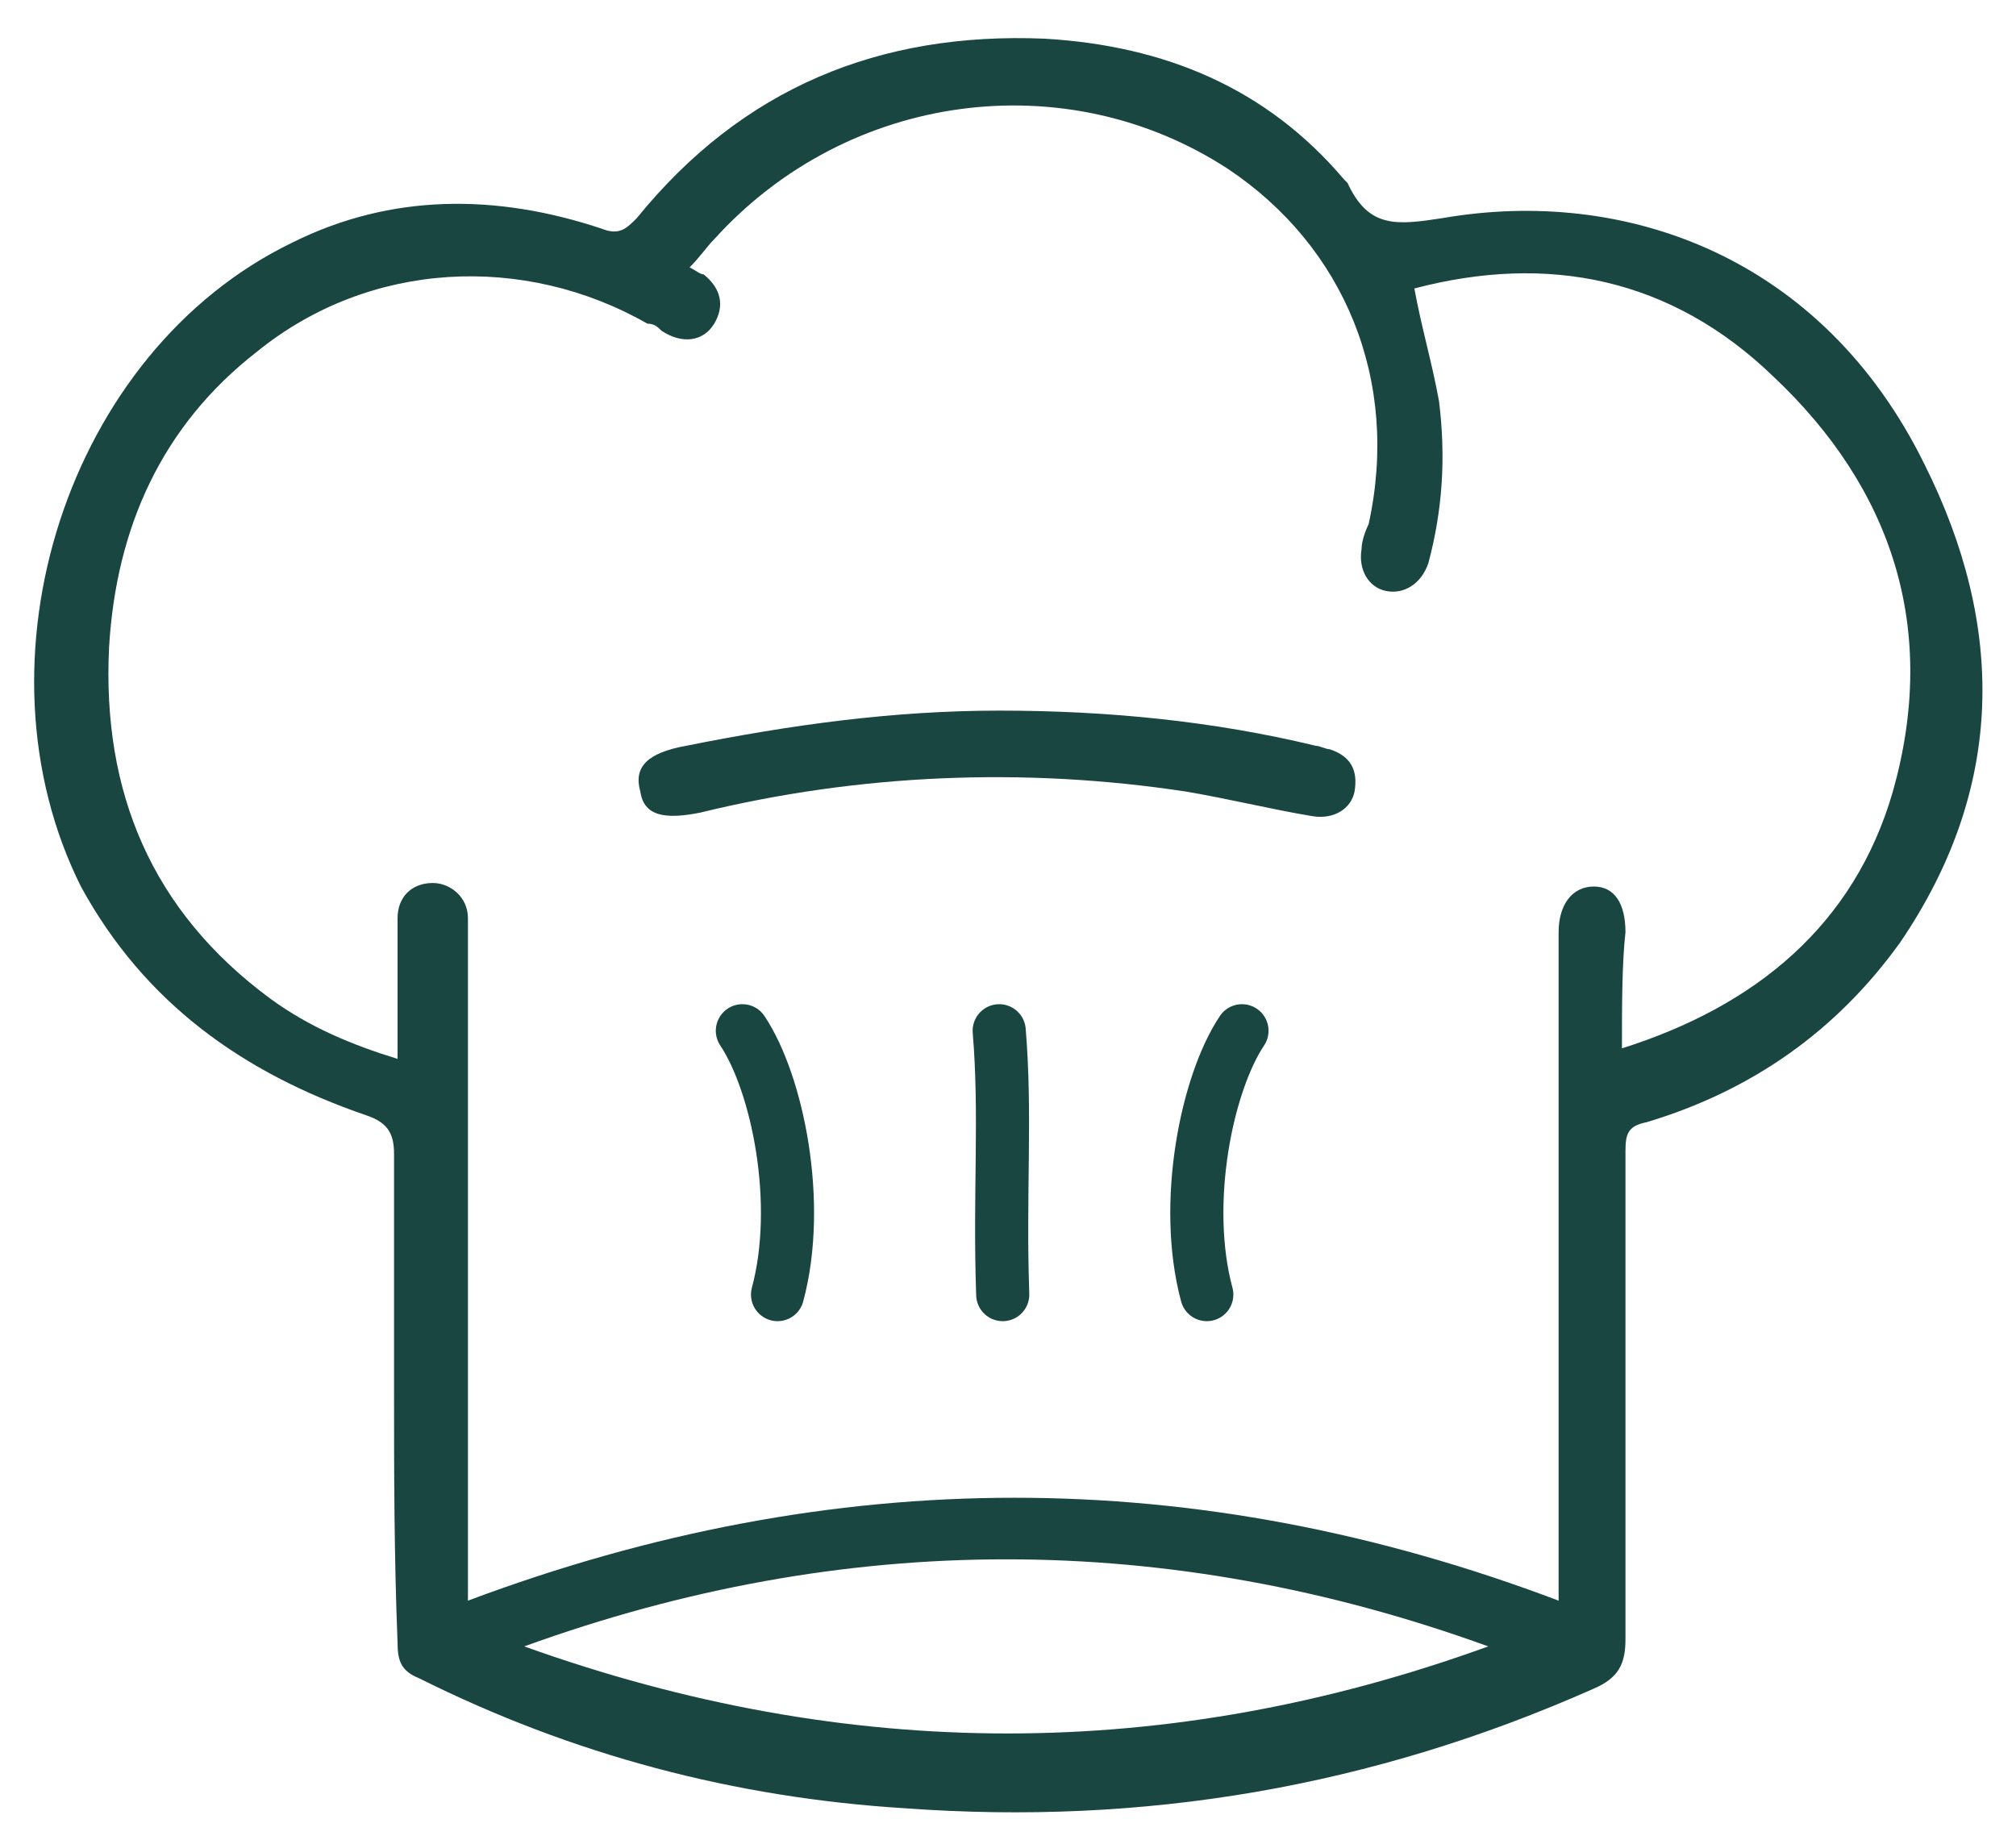
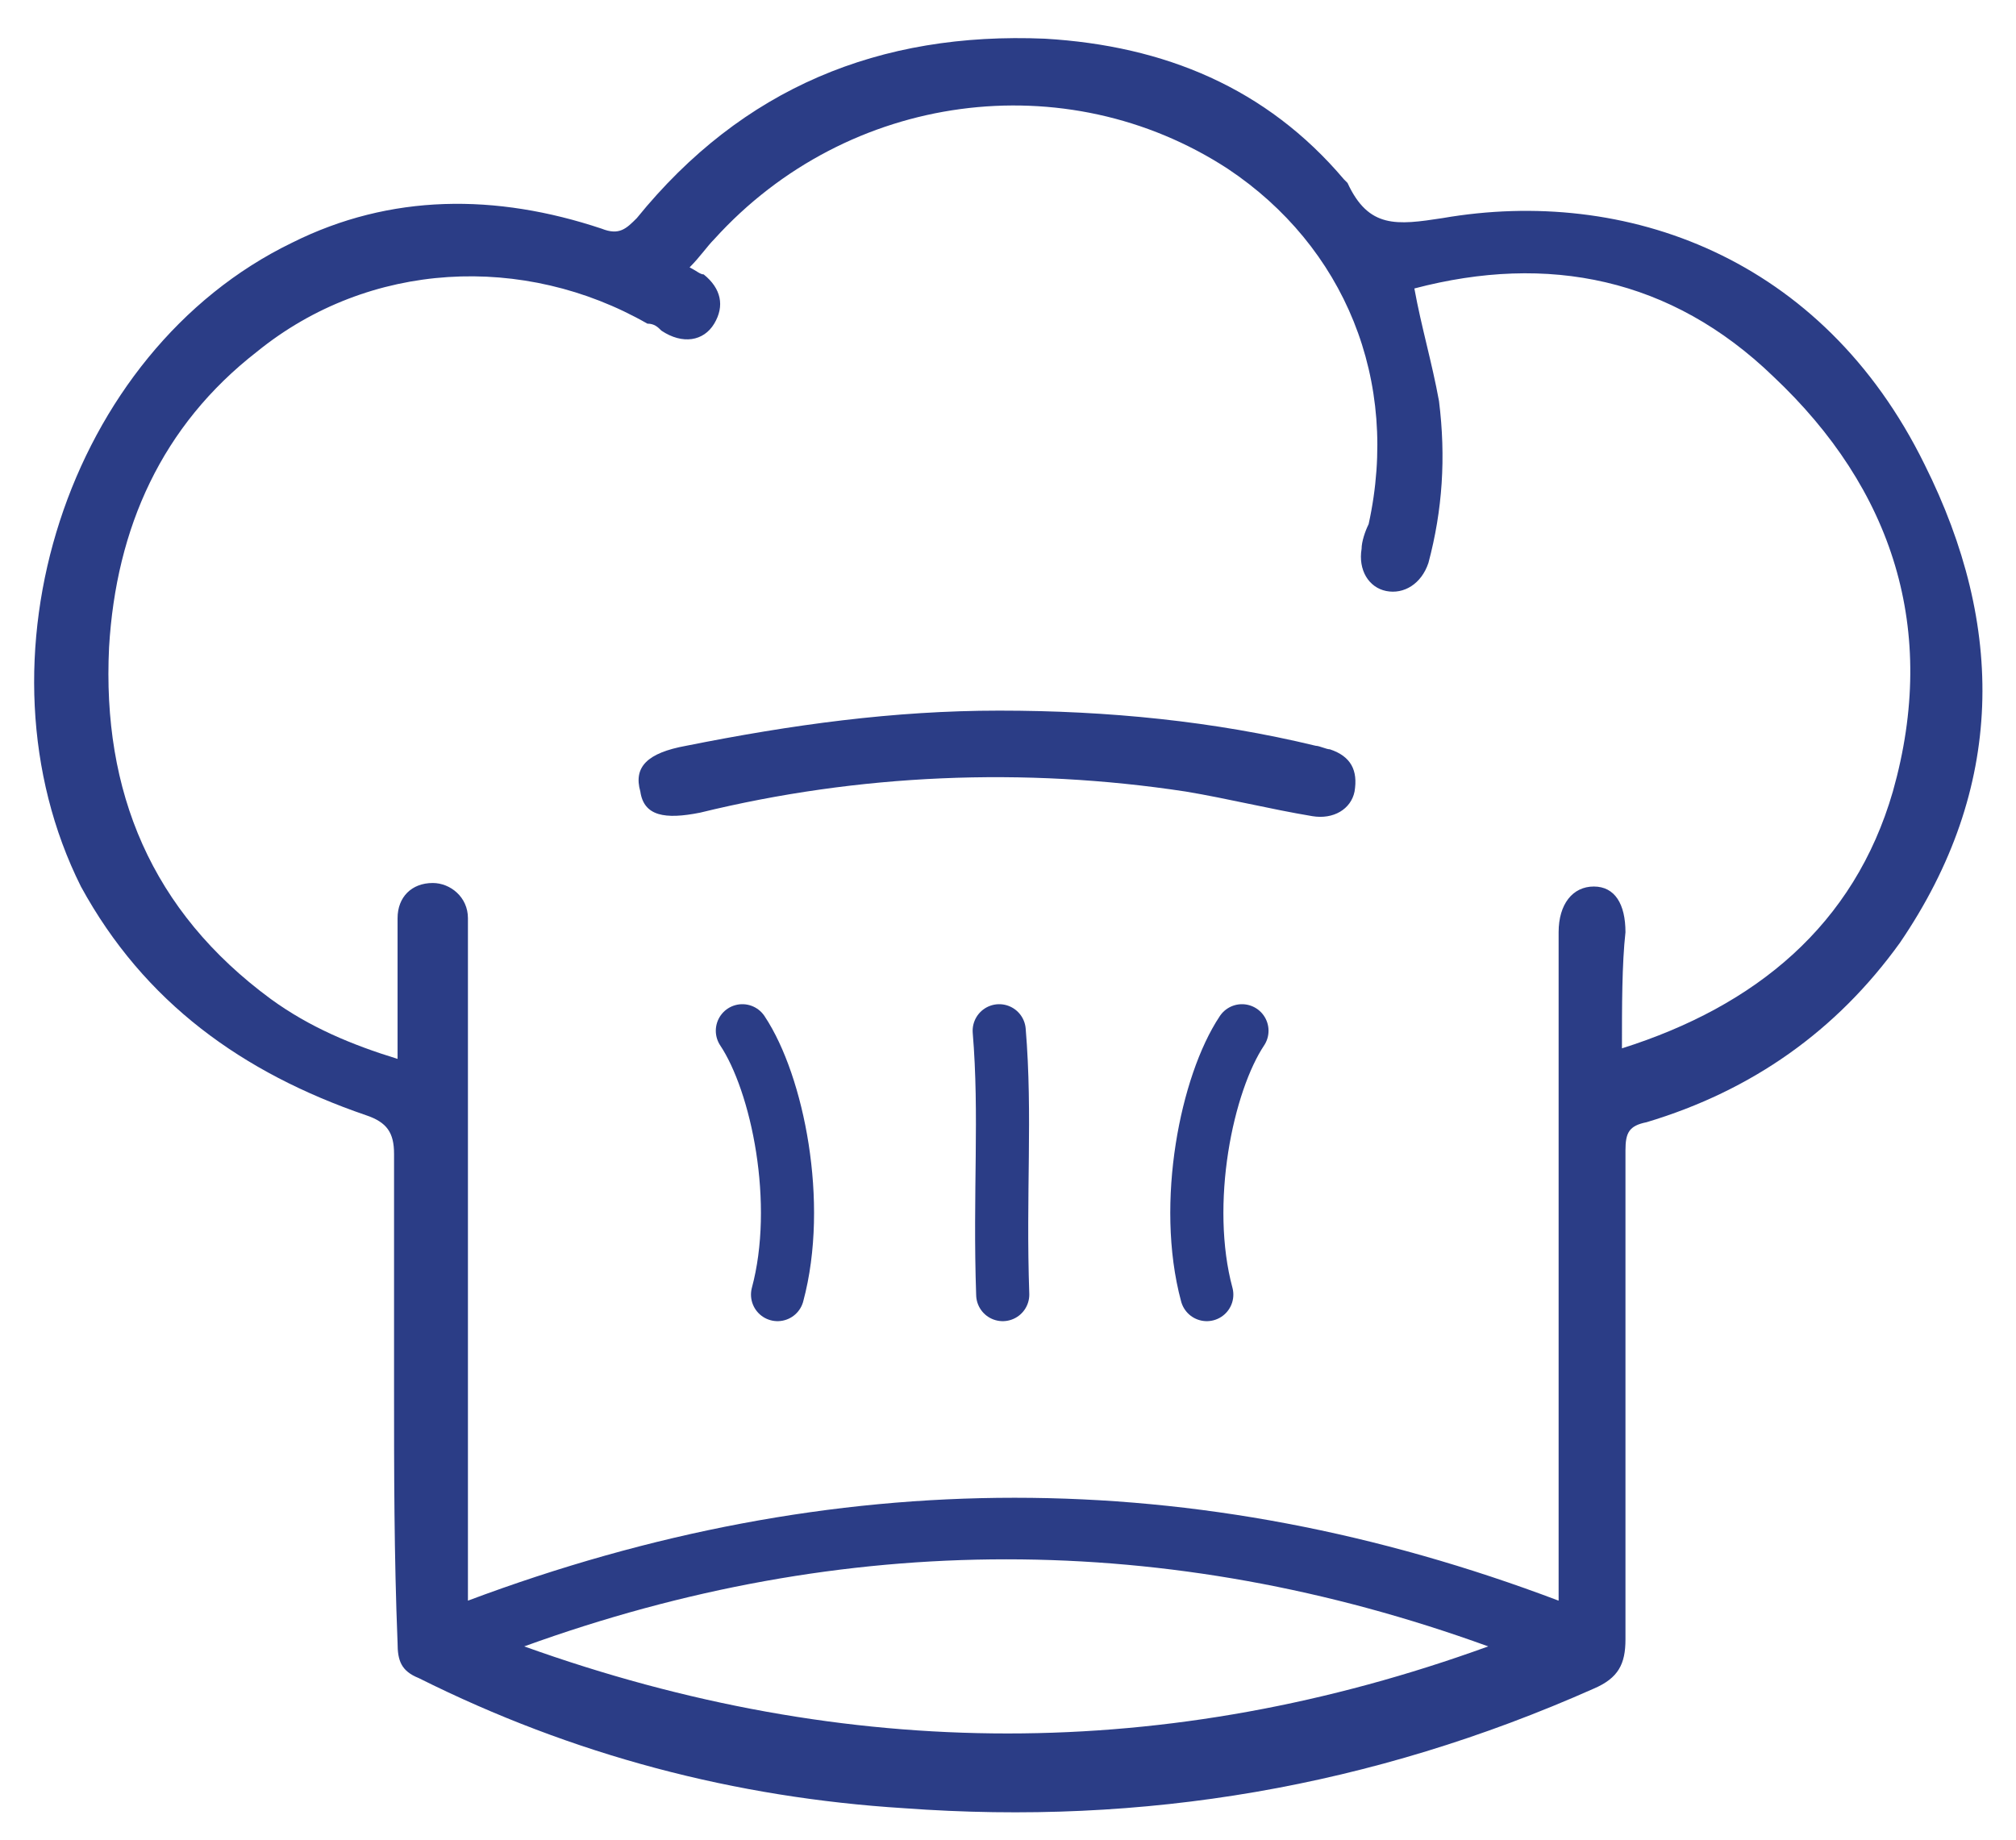
<svg xmlns="http://www.w3.org/2000/svg" viewBox="-1 -1 57.3 52.3">
  <style>
-     .fill { fill: #194641; }
-     .line { fill: none; stroke: #194641; stroke-width: 1.51; stroke-linecap: round; stroke-miterlimit: 10; }
-     @media (prefers-color-scheme: dark) {
-       .fill { fill: #f0f0ed; }
-       .line { stroke: #f0f0ed; }
-     }
+     .fill { fill: #2b3d86; }
+     .line { fill: none; stroke: #2b3d86; stroke-width: 1.51; stroke-linecap: round; stroke-miterlimit: 10; }
  </style>
  <path class="fill" d="M10.2,38.5c0-2.2,0-4.4,0-6.7c0-0.6-0.2-0.9-0.8-1.1c-3.5-1.2-6.3-3.2-8.1-6.5C-1.9,17.8,0.9,9,7.3,5.9 c2.8-1.4,5.8-1.4,8.8-0.4c0.5,0.2,0.7,0,1-0.3c3-3.7,6.9-5.3,11.6-5.1c3.4,0.2,6.3,1.4,8.5,4c0,0,0.1,0.1,0.1,0.1 c0.6,1.3,1.4,1.2,2.7,1c5.2-0.9,10.8,1.1,13.7,7c2.3,4.6,2.3,9.2-0.7,13.6c-1.8,2.5-4.2,4.2-7.2,5.1c-0.5,0.1-0.6,0.3-0.6,0.8 c0,4.6,0,9.2,0,13.9c0,0.7-0.2,1.1-0.9,1.4c-6.3,2.8-12.8,3.9-19.6,3.4c-4.8-0.3-9.4-1.5-13.8-3.7c-0.5-0.2-0.6-0.5-0.6-1 C10.2,43.2,10.2,40.8,10.2,38.5L10.2,38.5z M45.1,28.8c3.8-1.2,6.6-3.5,7.7-7.3c1.3-4.6,0-8.6-3.4-11.8C46.5,6.9,43,6.2,39.2,7.2 c0.2,1.1,0.5,2.1,0.7,3.2c0.2,1.6,0.1,3.1-0.3,4.6c-0.2,0.6-0.7,0.9-1.2,0.8c-0.5-0.1-0.8-0.6-0.7-1.2c0-0.2,0.1-0.5,0.2-0.7 c0.9-4.1-0.7-7.9-4-10.1c-4.6-3-10.8-2.2-14.6,2c-0.2,0.2-0.4,0.5-0.7,0.8c0.2,0.1,0.3,0.2,0.4,0.2c0.5,0.4,0.6,0.9,0.3,1.4 c-0.3,0.5-0.9,0.6-1.5,0.2c-0.1-0.1-0.2-0.2-0.4-0.2c-3.5-2-7.9-1.8-11.1,0.8c-2.7,2.1-4,5-4.2,8.4c-0.2,4.1,1.2,7.5,4.6,10 c1.1,0.8,2.3,1.3,3.6,1.7c0-1.4,0-2.7,0-4c0-0.6,0.4-1,1-1c0.5,0,1,0.4,1,1c0,0.2,0,0.4,0,0.6c0,6,0,12,0,18v0.8 c10.4-3.9,20.7-3.9,31,0v-0.8c0-6.1,0-12.1,0-18.2c0-0.8,0.4-1.3,1-1.3c0.6,0,0.9,0.5,0.9,1.3C45.1,26.4,45.1,27.6,45.1,28.8 L45.1,28.8z M41.3,45.8c-9.1-3.3-18.3-3.3-27.4,0C23.1,49.1,32.2,49.1,41.3,45.8z" />
  <path class="fill" d="M27.4,19.2c3.1,0,6.1,0.3,9,1c0.1,0,0.3,0.1,0.4,0.1c0.6,0.2,0.8,0.6,0.7,1.2c-0.1,0.5-0.6,0.8-1.2,0.7 c-1.2-0.2-2.4-0.5-3.6-0.7c-4.6-0.7-9.3-0.5-13.8,0.6c-1,0.2-1.6,0.1-1.7-0.6c-0.2-0.7,0.2-1.1,1.3-1.3 C21.5,19.6,24.4,19.2,27.4,19.2L27.4,19.2z" />
  <path class="line" d="M20.1,28.3c1,1.5,1.7,4.9,1,7.5" />
  <path class="line" d="M27.4,28.3c0.2,2.4,0,4.6,0.1,7.5" />
  <path class="line" d="M34.3,28.3c-1,1.5-1.7,4.9-1,7.5" />
</svg>
